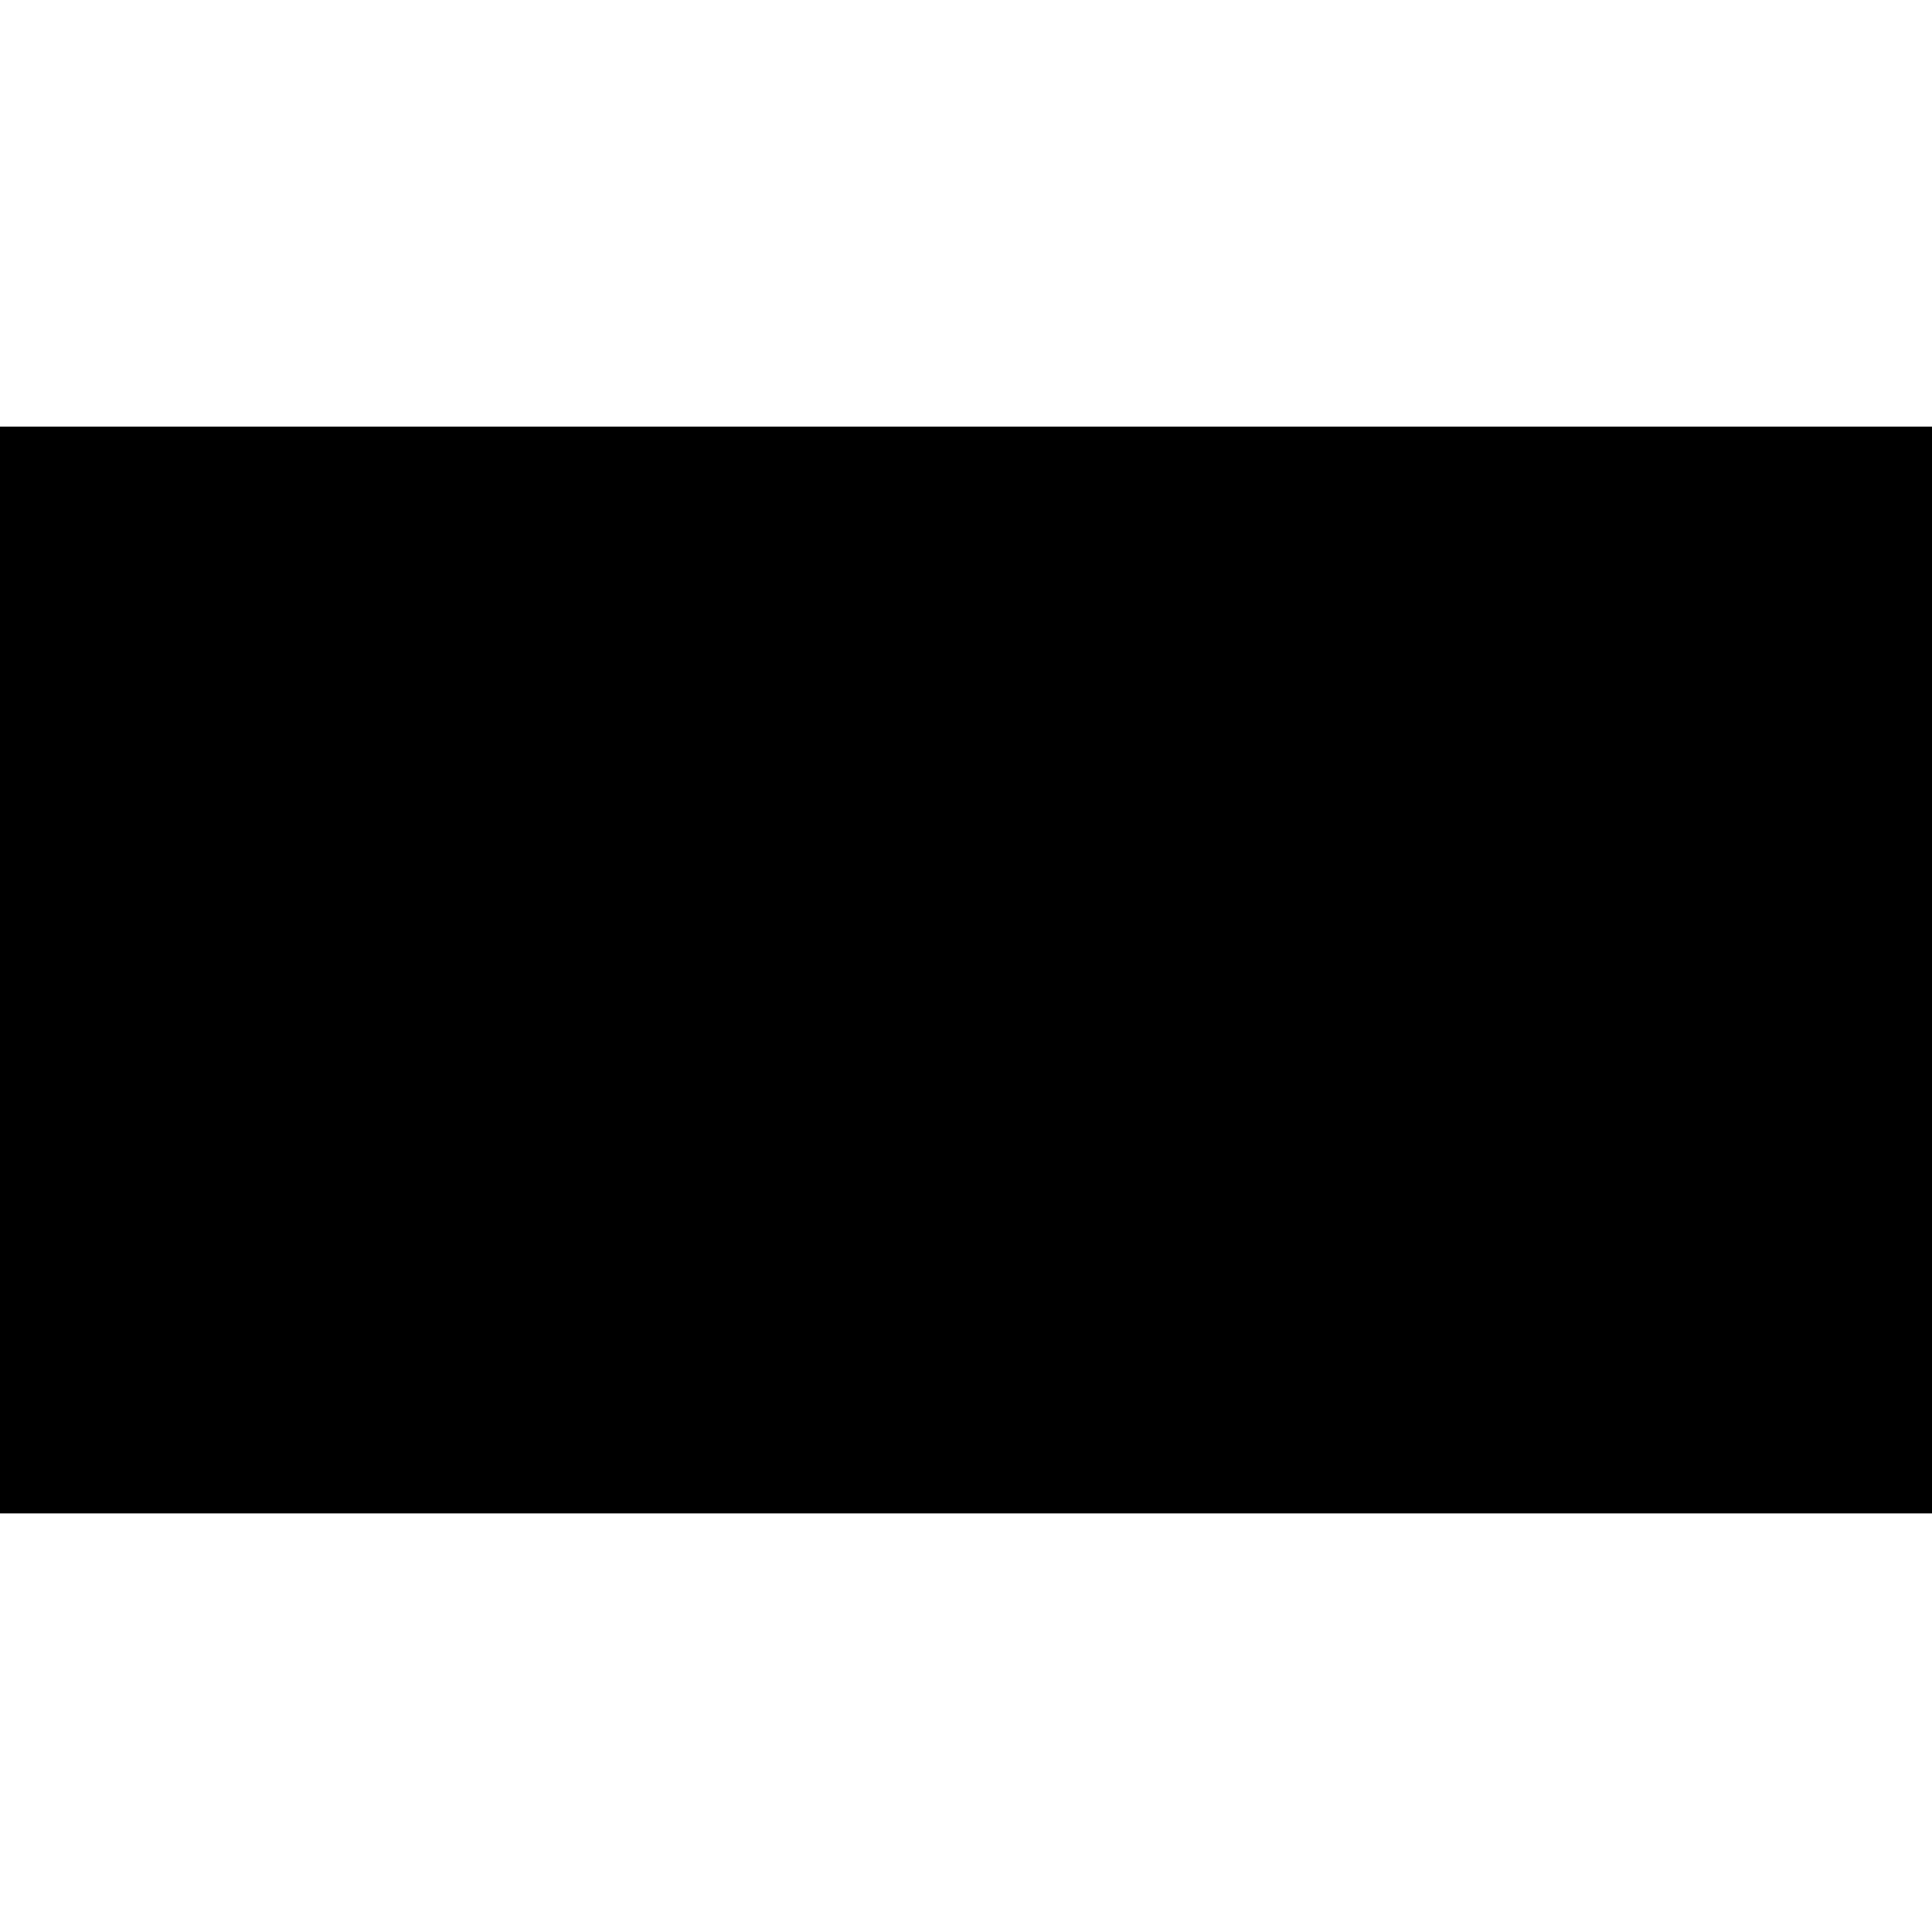
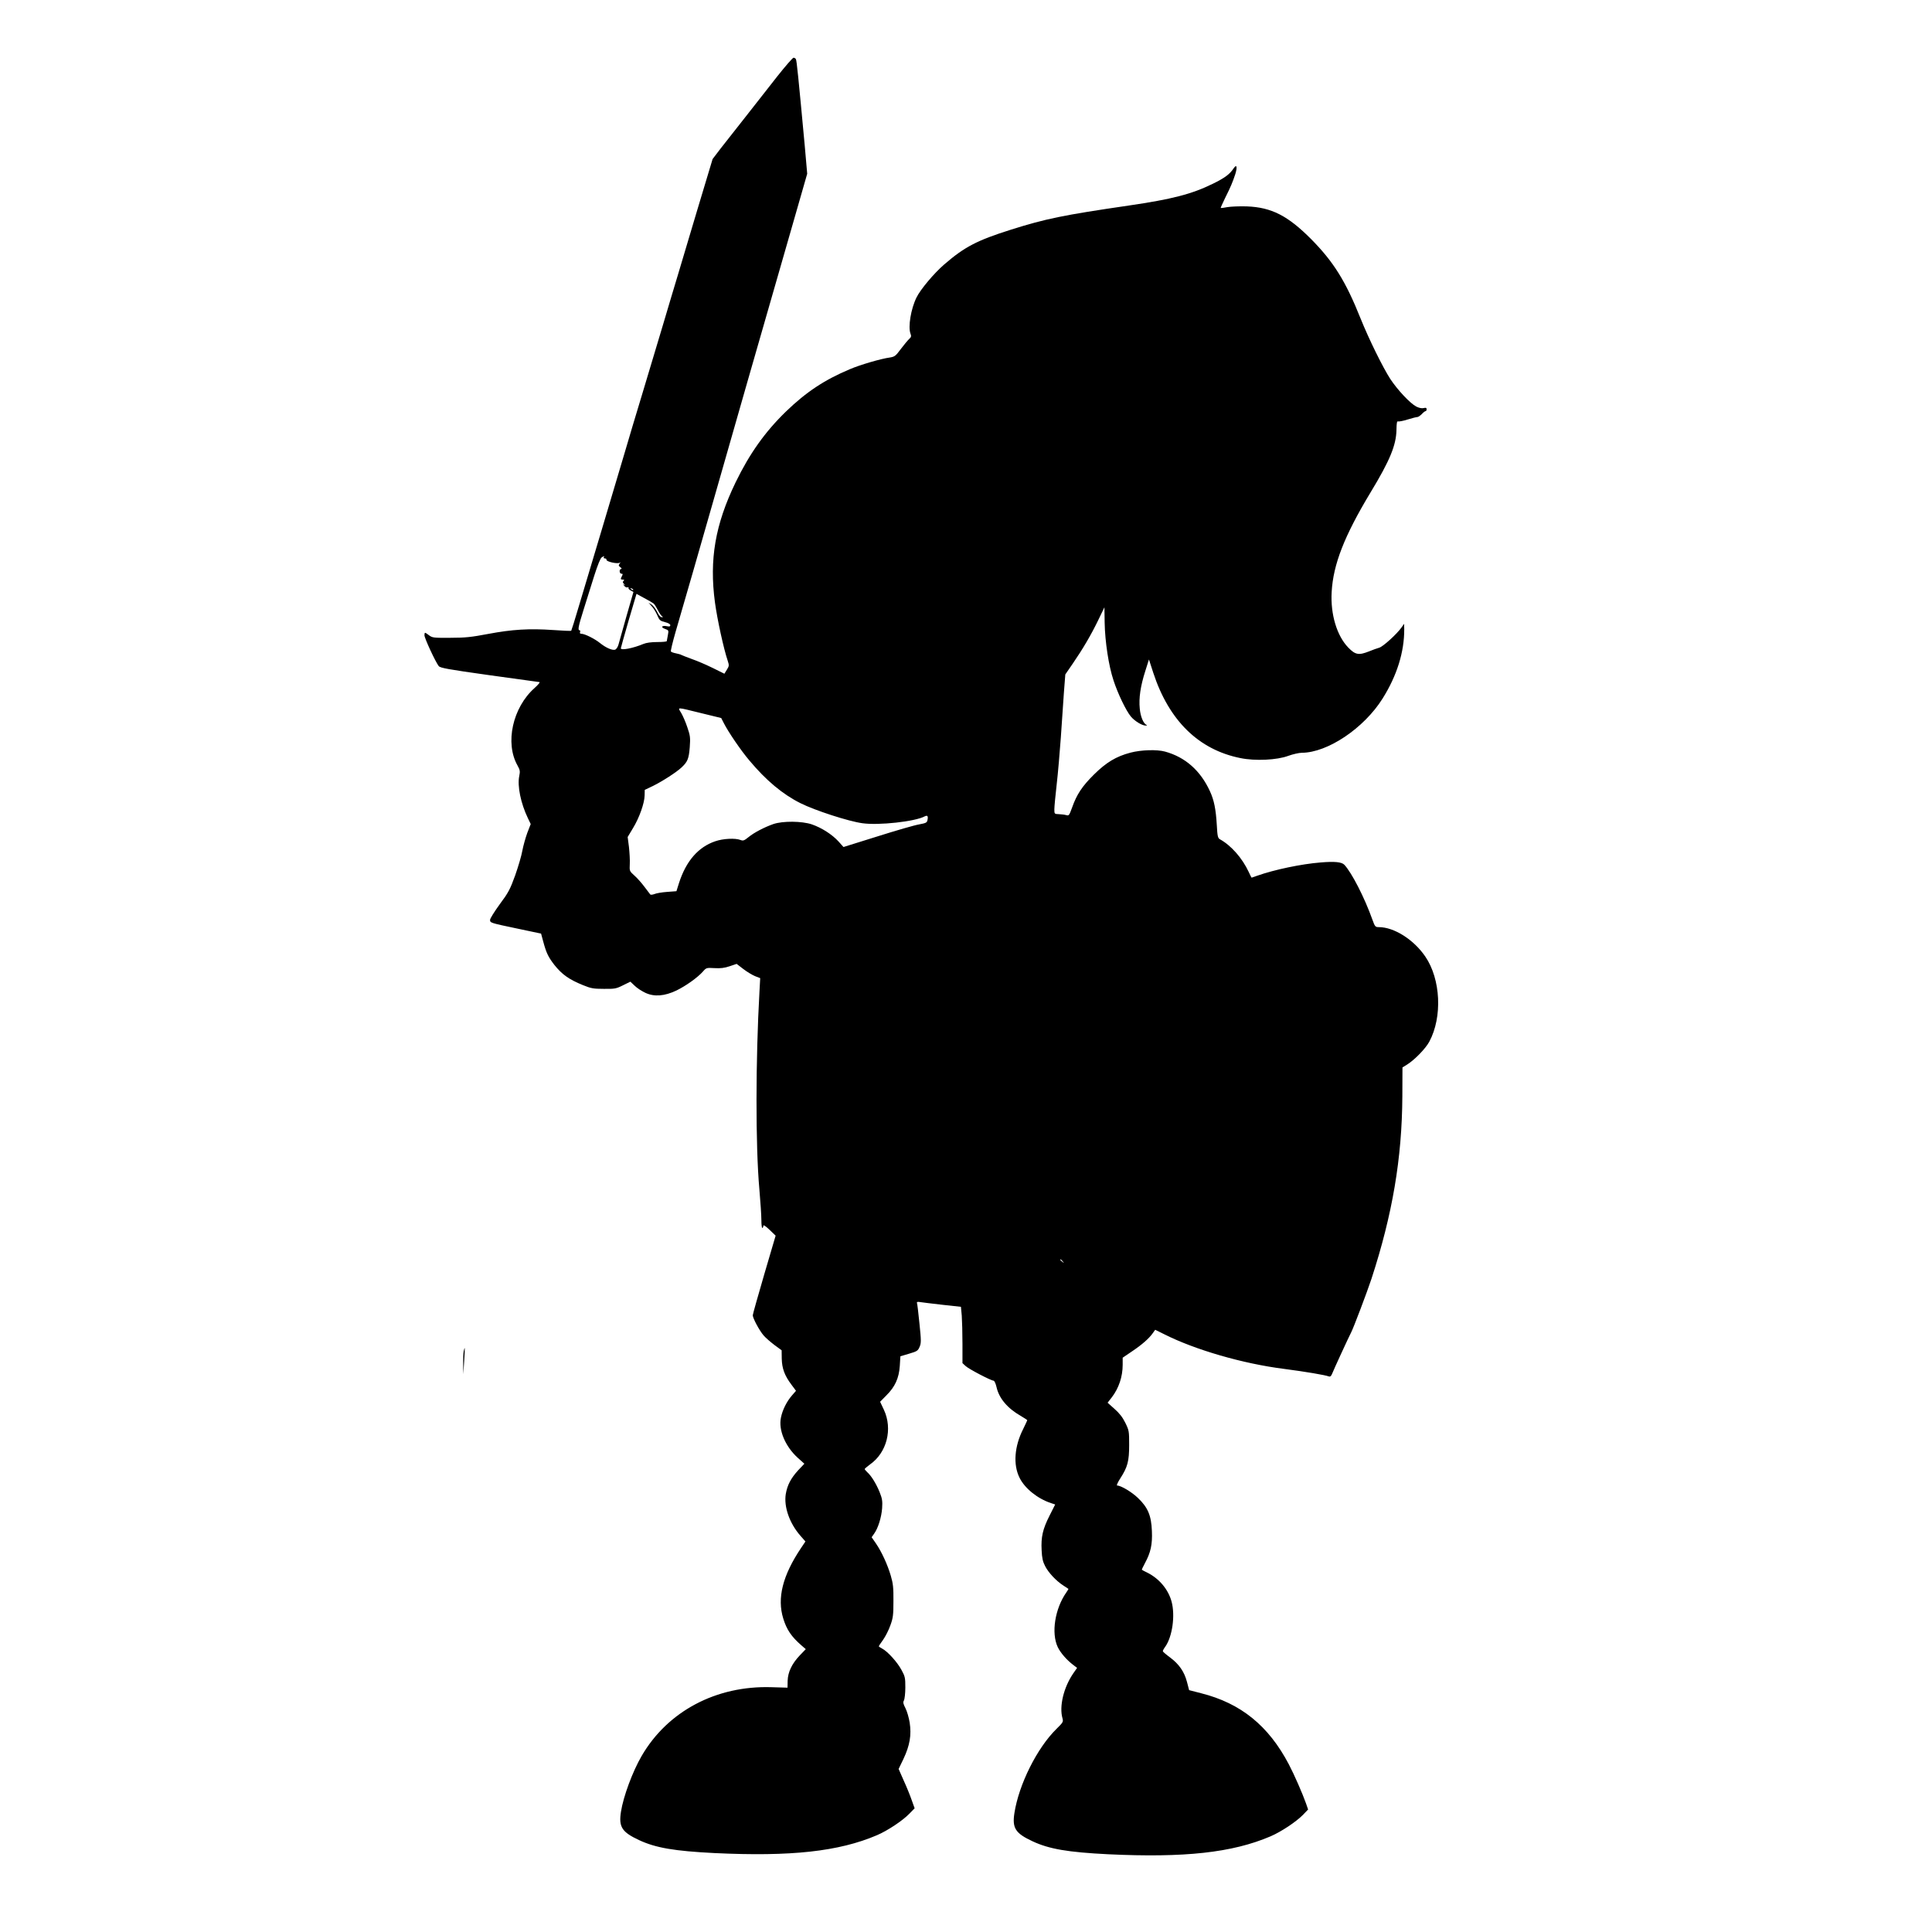
- <svg xmlns="http://www.w3.org/2000/svg" version="1.0" width="240pt" height="240pt" viewBox="0 0 240 240" preserveAspectRatio="xMidYMid meet">
-   <g transform="translate(0,240) scale(0.1,-0.1)" fill="#000000" stroke="none">
-     <path d="M0 1195 l0 -675 1200 0 1200 0 0 675 0 675 -1200 0 -1200 0 0 -675z" />
-   </g>
+ <svg xmlns="http://www.w3.org/2000/svg" version="1" width="2186.667" height="2186.667" viewBox="0 0 1640 1640">
+   <path d="M659.9 64.7C653.1 73.4 641 88.8 633 99c-8 10.2-17.6 22.4-21.4 27.2l-6.7 8.8-13 43.2c-7.1 23.8-14.7 49.1-16.8 56.3-2.2 7.1-7.6 25.4-12.1 40.5-4.5 15.1-12.5 41.7-17.7 59-5.3 17.3-11.9 39.6-14.8 49.5-2.9 9.9-11.7 39.4-19.5 65.5-7.8 26.1-16.8 56.2-20 66.8-3.1 10.6-5.9 19.4-6.1 19.6-.2.3-7.2 0-15.4-.6-20.4-1.4-34.8-.5-55 3.3-14.3 2.7-19.4 3.3-32.2 3.3-14.2.1-15.3 0-18.2-2.2-3.7-2.7-3.6-2.7-3.8 0-.2 2.1 9.3 22.6 12.1 26.2 1.3 1.6 7.8 2.8 42.8 7.7 22.7 3.2 42 5.8 42.7 5.9.8 0-1 2.2-4.1 5-18.7 16.6-25.3 46.8-14.5 65.8 2.1 3.8 2.3 4.9 1.5 8.8-1.8 8.4 1.2 23.2 7.3 35.9l2.4 5-2.9 7.5c-1.5 4.1-3.4 10.9-4.2 15.1-.7 4.2-3.5 13.6-6.1 21-4.3 11.9-5.8 14.7-13.1 24.5-4.5 6.2-8.2 12.1-8.2 13.2 0 2.6.1 2.6 23.9 7.6l19.4 4.1 1.9 7c2.5 9.3 4.2 12.9 9.4 19.6 6.5 8.1 12.3 12.3 24.4 17.2 6.6 2.7 8.8 3.1 17.5 3.1 9.3.1 10.5-.1 16.3-3l6.3-3.1 3.7 3.5c2 2 6.1 4.6 9.1 6 7.5 3.5 16.2 2.8 26.3-2 8-3.9 18-11 22.5-16.1 2.8-3.2 3-3.3 9.8-2.9 5.2.3 8.5-.1 12.9-1.6l5.9-2 5.6 4.3c3.1 2.4 7.6 5.1 10 6.1l4.4 1.7-.6 11.1c-3.3 58.1-3.4 131.4-.1 168.1.9 10.4 1.7 22.2 1.7 26.2s.4 7 .9 6.7c.4-.3.8-1.2.8-2 0-.9 2.2.6 5.2 3.5l5.2 5-9.7 33c-5.3 18.2-9.7 33.7-9.7 34.6 0 2.5 5.7 13.1 9.2 17.1 1.8 2.1 6 5.7 9.3 8.2l6 4.4.1 7.2c.2 8.2 2.4 14.3 8.3 22.1l3.8 5.1-3.4 3.9c-4.6 5.3-8.1 12.4-9.4 18.9-2.2 10.5 3.7 24.4 14.2 34l5.7 5.1-5.3 5.6c-6.2 6.8-9.2 12.6-10.5 20.2-1.7 10.8 3.2 24.8 12.4 35.3l4.3 4.9-3.7 5.5c-15.7 23.4-20.5 42.6-15.1 60 2.9 9.4 6.9 15.3 15.4 22.7l3.7 3.2-5 5.2c-6.7 7-10.2 14.2-10.4 21.7l-.1 5.8-13.6-.4c-46.8-1.5-88.1 20.3-110.2 58.3-7.7 13.2-15.6 34.5-17.6 47.5-2 12.8.8 17.2 15.4 24 14.1 6.6 30.1 9.3 64 11 65 3.1 105.5-1.3 138-15.2 8.9-3.8 21.7-12.3 27.4-18.2l4.5-4.6-2.4-6.7c-1.3-3.8-4.3-11.3-6.8-16.7l-4.4-10 4.1-8.5c5.4-11.4 6.9-20.3 5.3-30.8-.7-4.3-2.3-9.8-3.6-12.3-1.9-3.7-2.2-5-1.3-6.5.6-1.1 1.2-6.1 1.2-11 0-8.4-.2-9.4-3.4-15.2-3.6-6.6-11.7-15.5-16.3-17.9-1.6-.8-2.8-1.7-2.8-1.9 0-.3 1.6-2.8 3.6-5.5 2-2.8 4.8-8.3 6.2-12.3 2.3-6.3 2.6-8.8 2.6-20.7.1-11.2-.3-14.8-2.2-21.3-2.7-9.3-7.8-20.5-12.7-27.6l-3.6-5.2 2.1-3c3.4-4.7 6.2-13.8 6.8-21.6.4-6.2.1-8.1-2.2-13.9-2.9-7-6.9-13.6-10.5-16.8-1.1-1.1-2.1-2.2-2.1-2.6 0-.3 2-2 4.4-3.8 14.5-10.1 19.5-30.2 11.9-46.5l-3.2-6.8 5.3-5.4c7.4-7.3 10.7-14.7 11.4-25l.5-8.2 7.4-2.2c6.8-2 7.5-2.5 8.9-5.8 1.4-3.2 1.4-5.3-.1-19.7-.9-8.9-1.8-16.7-2.1-17.5-.3-1 .4-1.2 2.8-.8 1.8.3 10.3 1.3 18.9 2.3l15.6 1.7.7 7.5c.3 4.1.6 14.9.6 23.9v16.4l2.7 2.5c2.8 2.6 21.6 12.4 23.7 12.4.7 0 1.8 2.4 2.5 5.4 2.1 9.6 9.4 18.2 20.9 24.7 2.8 1.7 5.2 3.2 5.2 3.5 0 .2-1.6 3.6-3.5 7.5-7.4 14.6-8.6 30.1-3.1 41.2 4.4 9.1 15.4 17.9 26.7 21.6l3.6 1.2-4.8 9.5c-5.8 11.5-7.3 18.1-6.7 29.4.3 6.6 1 9.6 3 13.5 2.9 5.6 9.3 12.4 15.3 16.3 2.2 1.4 4.2 2.7 4.4 2.9.2.1-.6 1.4-1.7 3-9.7 13.8-13 34.5-7.3 46.5 2.4 4.9 7.4 10.7 13 15l3.4 2.6-3.2 4.6c-8.2 11.9-12.1 28.1-9.2 38.2.8 3 .5 3.5-5.1 9-16.5 16.2-31.9 47.1-35.7 71.4-2 12.8.8 17.2 15.4 24 14.1 6.6 30.1 9.3 64 11 65 3.1 105.5-1.3 138-15.2 8.9-3.8 21.7-12.3 27.5-18.2l4.4-4.6-1.8-5.2c-2.9-8.2-10-24.5-14.6-33.2-17.2-32.7-40.7-51.8-74.5-60.3l-10.1-2.6-1.8-6.9c-2.3-8.8-6.7-15.1-14.3-20.8-3.4-2.5-6.2-4.9-6.2-5.3-.1-.5.8-2.2 2-3.8 6.1-8.6 8.6-26.6 5.4-38.4-2.8-10.3-10.4-19.4-20.5-24.5-2.5-1.2-4.6-2.3-4.7-2.5-.2-.1 1-2.6 2.6-5.6 4.9-9.1 6.4-15.8 5.9-27.3-.5-13.1-3.4-20-11.9-28.1-5.2-5-14.4-10.5-17.6-10.5-.7 0 .5-2.7 2.7-6.1 6.2-9.6 7.5-14.6 7.5-28.4 0-11.6-.1-12.3-3.3-18.8-2.3-4.7-5.1-8.2-9.2-11.8l-5.8-5.2 3.6-4.6c5.9-7.7 9.2-17.5 9.2-27.6v-6l7.8-5.3c8.4-5.6 14.6-11 17.8-15.6l2-2.8 7.5 3.7c26.3 13.3 67 25.1 101.9 29.5 18.4 2.4 34.9 5.2 38 6.4 1.1.4 1.9-.2 2.7-2.1 1.3-3.4 15-33.1 16.3-35.4 1.9-3.6 13.5-34.2 17.2-45.4 17.8-54.6 25.9-102.1 26.2-154.7l.1-24.7 4.2-2.6c6.5-4.2 15.5-13.5 18.6-19.3 11.2-20.9 9.7-53-3.4-72.2-9.8-14.4-26.5-25-39.5-25-2.9 0-3.3-.4-5.4-6.3-6.7-18.8-17.5-39.8-23.8-46.6-2.3-2.4-8.2-3-20.1-2-16.4 1.3-39.3 6.1-54 11.3-2.4.9-4.5 1.6-4.6 1.6-.2 0-1.3-2.1-2.5-4.8-5.5-11.8-14.9-22.5-24.5-27.8-1.7-1-2.1-2.5-2.6-12-.8-13.5-2.3-21.2-5.9-28.9-8-17.4-20.9-28.8-38-33.5-6.9-1.9-20.3-1.5-29.4.9-12.2 3.2-20.6 8.3-31 18.6-9.9 9.8-14.6 16.8-18.5 27.9-2.5 6.8-2.7 7.2-5.1 6.5-1.4-.4-4.2-.7-6.2-.8-3.7-.1-3.8-.2-3.8-4.1 0-2.2.9-11.8 2-21.3s2.6-27.3 3.5-39.7c.8-12.4 2-29.5 2.6-38l1.2-15.5 6.2-9c8.8-12.8 15.7-24.6 21.8-37.2l5.2-10.8.2 13.1c.3 16.1 3.4 36.6 7.5 48.9 3.7 11.4 10.7 25.9 14.8 30.8 3.3 3.9 9.7 7.8 12.7 7.6 1 0 1.3-.3.6-.5-2.7-1.1-5.2-7.1-5.8-13.9-.9-8.9.6-19.1 4.7-31.9l3.1-9.8 3.7 11.4c13.3 40.5 38.5 65.2 73.9 72.3 12.5 2.6 31.2 1.7 40.7-1.9 3.9-1.4 9.1-2.6 11.5-2.6 21.8-.1 52.7-20.8 68.5-46 12.2-19.4 18.5-39.6 18.4-59l-.1-4.5-2.1 3c-4.1 5.8-15.8 16.4-19 17.3-1.8.5-5.7 1.9-8.6 3.1-8.8 3.5-11.7 3-17.7-3.2-9.7-10-15.2-28.3-14.1-47.2 1.3-23.4 10.7-47.5 33-84.5 16.4-27 21.8-40.2 22-53.1.1-5.7.4-7.5 1.3-7.2.7.3 4.4-.4 8.2-1.6 3.8-1.2 7.5-2.1 8.3-2.1.7 0 2.4-1.2 3.7-2.5 1.3-1.4 2.7-2.5 3.2-2.5s.9-.7.9-1.6c0-1.2-.6-1.5-2.5-1-1.6.4-3.9-.1-6.3-1.3-5.2-2.7-15.9-14.1-22.1-23.5-6.3-9.8-18.1-33.7-25.1-51.1-12.7-31.8-23-48.3-42-67.5-19.8-19.9-33.7-27-54.5-27.8-6-.2-13.5.1-16.5.6-3 .6-5.6.9-5.8.7-.1-.1 1.5-3.8 3.6-8.1 5.1-10.2 6.5-13.7 8.8-20.6 1.9-6.2 1.2-8.8-1.5-4.8-3.1 4.8-7.7 8.2-17.6 13-17.9 8.8-34.6 13.1-71.5 18.5-55.5 8.1-70.5 11.2-100 20.5-28.7 9.1-39.1 14.5-56.4 29.4-8.7 7.5-20.3 21.3-23.6 28.1-4.8 9.7-7.3 25-5.1 30.8.8 2 .6 2.9-1.1 4.4-1.1 1-4.3 4.8-7 8.4-4.6 6.2-5.3 6.7-9.6 7.4-7.4 1-24.9 6.1-33.8 9.9-21.6 9.1-37 19.3-54.3 36-17.7 17.2-30.8 35.6-42.7 60.1-17.3 35.8-22.4 65.4-17.5 101.9 2 14.7 7.4 39.3 10.8 49.4 1.3 4 1.3 4.5-.7 7.7l-2.1 3.4-9.7-4.8c-5.3-2.6-13.3-6.1-17.7-7.6-4.4-1.6-8.4-3.2-9-3.5-.5-.4-2.7-1-4.7-1.4-2.1-.4-4-1.1-4.3-1.6-.3-.5 1.5-8 4-16.7 8-27.4 21-72.4 32.5-112.8 17.3-60.5 36-126 67-233.5l12.2-42.5-2.1-24c-5.4-58.1-6.8-72.2-7.5-73.3-.4-.7-1.3-1.2-2-1.2s-6.9 7.1-13.7 15.7zM512.5 473c-.3.5.1 1 .9 1 .9 0 1.5.5 1.4 1.1-.4 1.7 9.8 3.9 11.4 2.5.7-.7.7-.4-.1.7-1.2 1.5-1.1 2 .5 3.2 1.1.8 1.4 1.4.7 1.5-1.9 0-1.6 4 .2 4 1.2 0 1.3.4.5 1.9-1.4 2.7-1.3 3.1.7 3.1 1.3 0 1.4.3.6 1.1-.9.9-.7 1.6.6 2.8 1 1 1.1 1.2.1.6-1.3-.9-1.3-.8-.1.8.8 1 2 1.6 2.8 1.3.8-.3 1.1-.2.8.4-.3.5.5 1.5 1.8 2.2l2.4 1.3-5.9 20.5c-3.2 11.3-6.3 22.2-6.8 24.2-.6 2.1-1.8 3.9-2.9 4.3-2.4.7-7.7-1.6-12.6-5.5-4.5-3.7-13.1-8-15.9-8-1.2 0-1.6-.5-1.2-1.5.3-.8.1-1.5-.4-1.5-1.7 0-1.1-3.2 3.4-17.5 2.4-7.7 6.5-20.6 9-28.7 2.9-9.1 5.3-15.1 6.4-15.7 2.2-1.3 2.5-1.3 1.7-.1zm25 27.8c-.3.3-1.1 0-1.8-.7-.9-1-.8-1.1.6-.5 1 .3 1.5.9 1.2 1.2zm17.3 11.5c.8.6 2.4 3.2 3.7 5.8 1.4 2.6 3 4.9 3.7 5.2.8.4.7.6-.4.6-1.1.1-2.6-1.6-4-4.6-1.3-2.5-3.4-5.3-4.8-6.2l-2.5-1.5 2.7 3c1.5 1.6 3.6 5 4.7 7.6 1.8 4.3 2.5 4.9 6.6 5.9 2.8.7 4.5 1.7 4.5 2.6 0 1.1-.7 1.3-2.7.9-4.4-.9-5.9.8-1.9 2.2 3.3 1.2 3.3 1.3 2.5 5.5-.4 2.3-.8 4.5-.9 4.9 0 .5-3.6.8-8 .8-5.1 0-9.4.6-11.8 1.6-8.8 3.7-19.2 5.7-19.2 3.7 0-.4 3-11 6.6-23.5l6.7-22.7 6.6 3.6c3.6 1.9 7.2 4 7.9 4.6zm41 93.2l16.4 4 2.3 4.5c3.9 7.6 14.3 22.9 21.5 31.4 14.3 17.1 28.3 28.8 43.5 36.4 12.4 6.2 40.8 15.4 52.5 17 13.8 2 44.8-1.4 52.9-5.8 2.4-1.2 3.1-.3 2.4 3.1-.4 2.2-1.2 2.6-7.1 3.7-3.7.6-19.6 5.2-35.4 10.2l-28.8 9-4.2-4.7c-5.6-6.1-14.3-11.6-22.6-14.5-8.5-2.9-24.8-3-32.7-.3-7.7 2.7-16.5 7.3-21.1 11.1-3.7 3-4.6 3.3-6.9 2.4-4.4-1.7-14.6-1.2-21.3 1.1-14.5 4.9-24.8 16.8-30.8 35.4l-2.2 7-7.9.6c-4.3.3-9.1 1.1-10.7 1.8-1.6.6-3.2.8-3.6.4-.3-.4-2.6-3.4-5-6.6-2.4-3.2-6.2-7.5-8.5-9.5-4.1-3.7-4.2-3.8-3.9-9.7.2-3.3-.2-9.8-.7-14.5l-1.1-8.5 4.5-7.5c5.4-8.8 9.8-21.3 9.9-27.8l.1-4.7 6.7-3.2c8-3.9 20.3-11.8 24.6-15.9 5.1-4.8 6.1-7.3 6.9-17 .6-8.3.4-9.9-2-16.9-1.4-4.3-3.8-9.8-5.2-12.2-3.1-5.3-5-5.3 17.5.2zm306.3 465.2c1.3 1.6 1.2 1.7-.3.4-1-.7-1.8-1.5-1.8-1.7 0-.8.8-.3 2.1 1.3zM393.6 1147.1c-.3 1.7-.5 6.8-.4 11.3l.1 8.1.7-11c.8-11.5.7-13.7-.4-8.4z" />
</svg>
